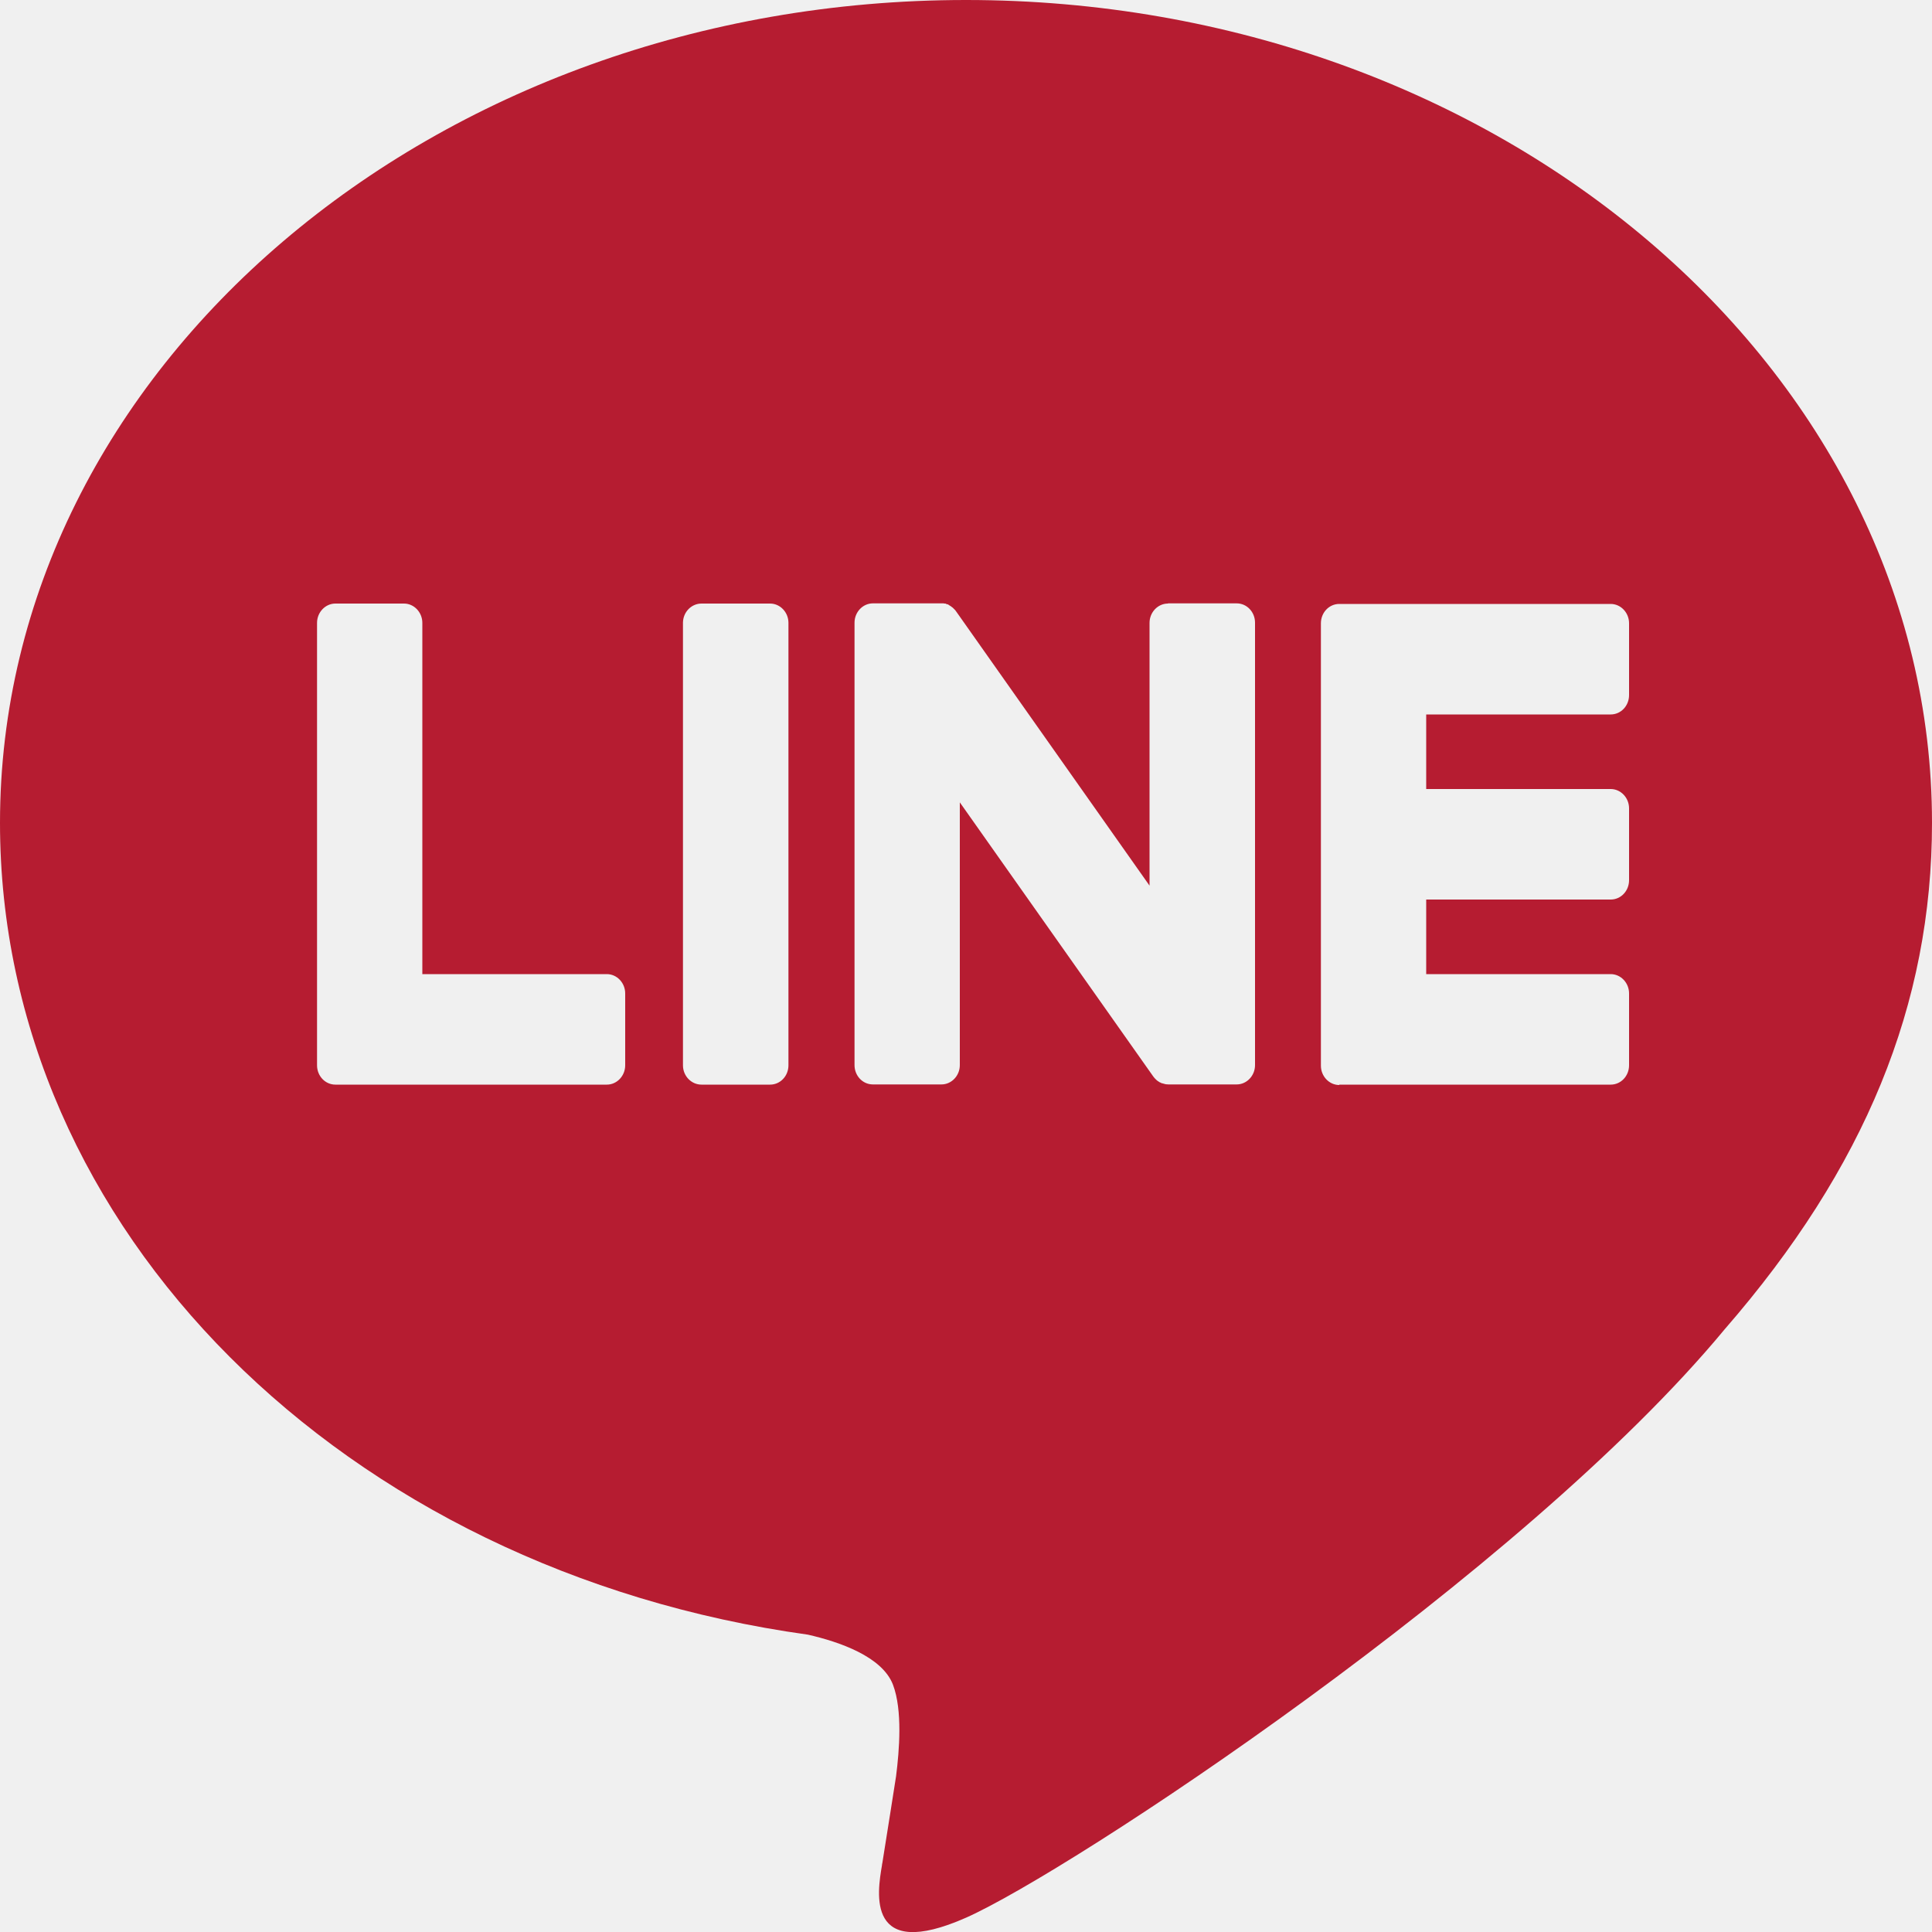
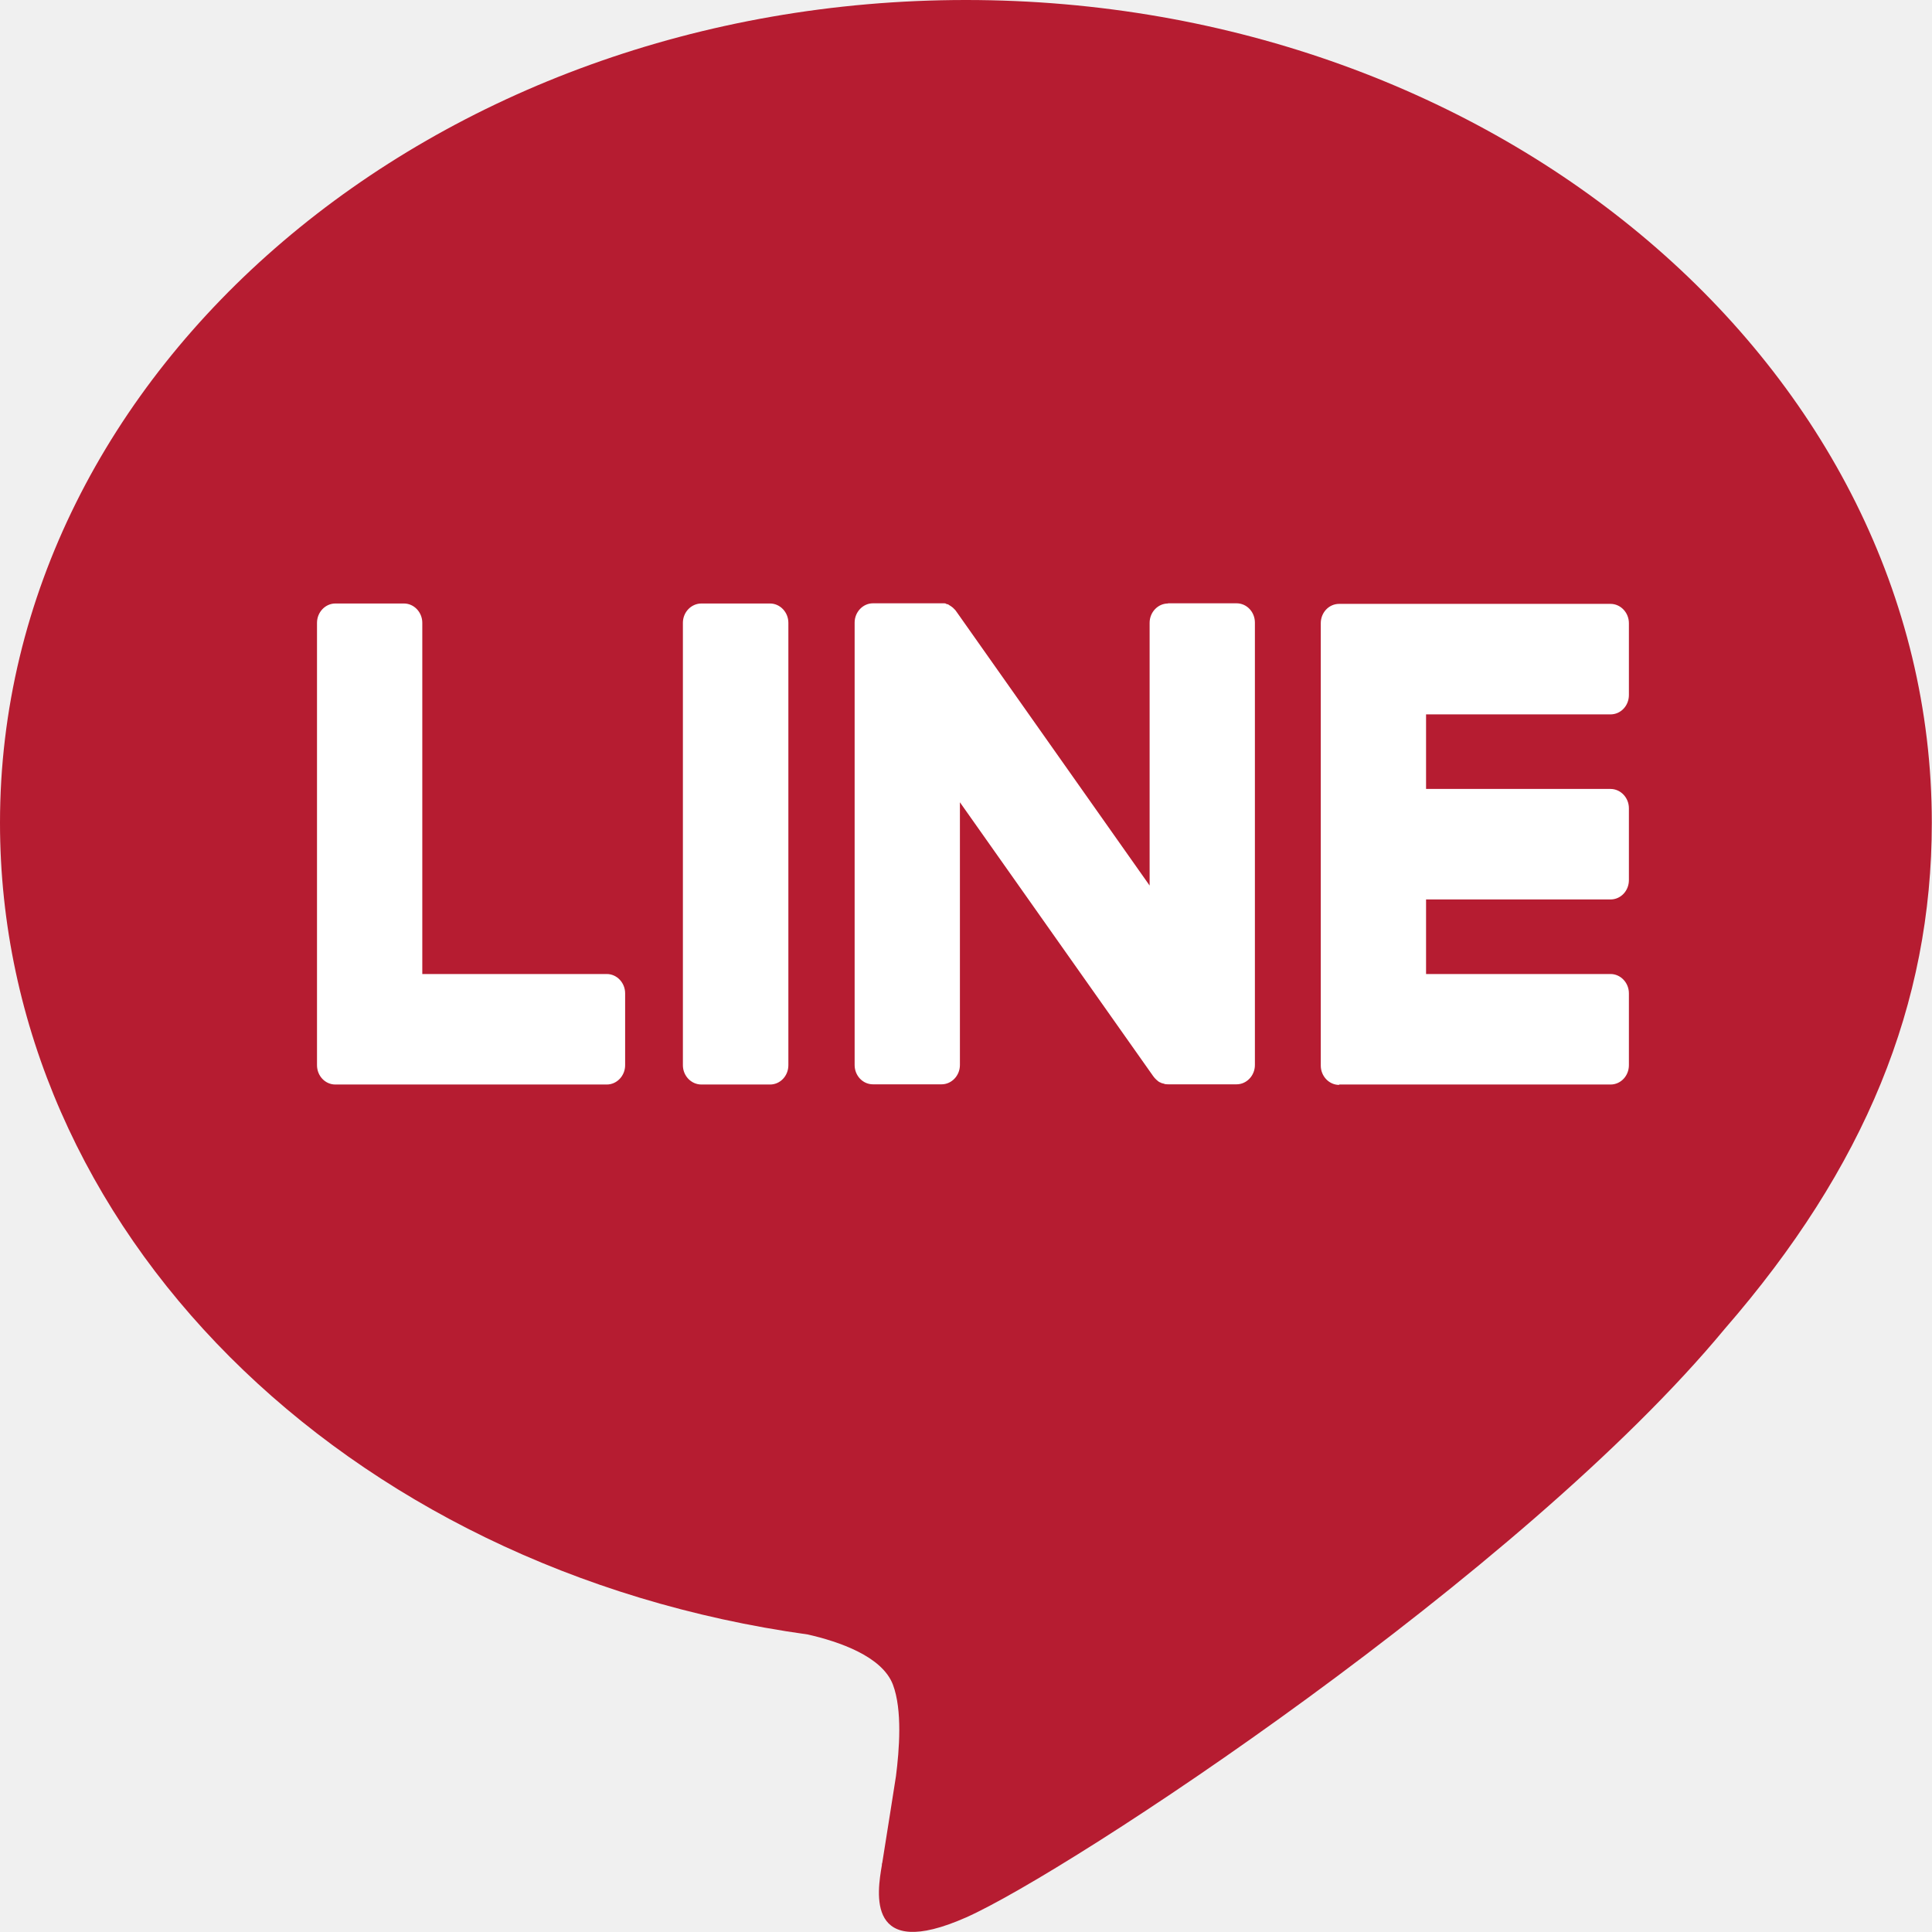
- <svg xmlns="http://www.w3.org/2000/svg" id="_圖層_2" data-name="圖層 2" viewBox="0 0 100 100">
-   <g id="_圖層_1-2" data-name="圖層 1">
-     <path d="m50,0c27.57,0,50,19.1,50,42.59,0,9.4-3.47,17.86-10.72,26.2h0c-10.49,12.67-33.95,28.11-39.28,30.47-5.19,2.29-4.59-1.3-4.35-2.71,0-.04.01-.08.02-.12.13-.79.71-4.49.71-4.49.17-1.34.34-3.42-.16-4.74-.56-1.46-2.78-2.22-4.4-2.59C17.79,81.27,0,63.64,0,42.59,0,19.1,22.43,0,50,0Zm-10.14,31.24h-3.55c-.53,0-.96.45-.96,1v22.9c0,.55.43,1,.96,1h3.55c.53,0,.95-.45.95-1v-22.9c0-.55-.43-1-.95-1Zm-7.5,23.9c0,.55-.43,1-.95,1h-14.05c-.53,0-.95-.45-.95-1v-22.9c0-.55.43-1,.95-1h3.55c.52,0,.95.45.95,1v18.18h9.55c.52,0,.95.45.95,1v3.72Zm36.96,1h14.05c.53,0,.95-.45.95-1v-3.72c0-.55-.43-1-.95-1h-9.55v-3.86h9.55c.53,0,.95-.45.95-1v-3.72c0-.55-.43-1-.95-1h-9.55v-3.86h9.55c.53,0,.95-.45.95-1v-3.72c0-.55-.43-1-.95-1h-14.05c-.53,0-.95.45-.95,1v22.9c0,.55.43,1,.95,1Zm-8.86-24.91h3.55c.53,0,.95.45.95,1v22.9c0,.55-.43,1-.95,1h-3.53c-.09,0-.17-.01-.25-.04h0s0,0,0,0c-.02,0-.04-.01-.07-.02h-.03s-.03-.02-.05-.03c-.02,0-.03-.02-.05-.02-.01,0-.02-.01-.03-.02-.02-.01-.04-.02-.06-.04h-.01c-.09-.07-.18-.16-.25-.26l-10-14.17v13.6c0,.55-.43,1-.95,1h-3.55c-.53,0-.95-.45-.95-1v-22.9c0-.55.43-1,.95-1h3.53s.02,0,.03,0c.02,0,.03,0,.05,0h.05s.04.01.04.01h.06s.03.02.03.02c.02,0,.04.01.06.02h.03s.04.03.06.04l.03.02s.04.02.05.03l.03.02s.03.02.05.04l.03.02s.03.03.05.05l.02.02s.04.04.06.06h0s.05.07.08.11l9.98,14.15v-13.6c0-.55.43-1,.95-1Z" style="fill: #b61c31; fill-rule: evenodd;" />
+ <svg xmlns="http://www.w3.org/2000/svg" id="_圖層_2" data-name="圖層 2" viewBox="0 0 100 100.01">
+   <g id="_圖層_2-2" data-name=" 圖層 2">
+     <g>
+       <rect x="9.09" y="24.74" width="79.04" height="38.74" style="fill: #fff;" />
+       <g id="_圖層_1-2" data-name=" 圖層 1-2">
+         <path d="m50,0c27.57,0,50,19.1,50,42.59,0,9.4-3.47,17.86-10.72,26.2h0c-10.49,12.67-33.95,28.11-39.28,30.47-5.19,2.29-4.59-1.3-4.35-2.71,0-.04,0-.08.02-.12.13-.79.71-4.49.71-4.49.17-1.34.34-3.42-.16-4.74-.56-1.46-2.78-2.22-4.4-2.59C17.79,81.27,0,63.64,0,42.59,0,19.1,22.43,0,50,0Zm-10.14,31.24h-3.55c-.53,0-.96.45-.96,1v22.9c0,.55.43,1,.96,1h3.55c.53,0,.95-.45.95-1v-22.9c0-.55-.43-1-.95-1Zm-7.5,23.9c0,.55-.43,1-.95,1h-14.05c-.53,0-.95-.45-.95-1v-22.9c0-.55.43-1,.95-1h3.55c.52,0,.95.45.95,1v18.18h9.55c.52,0,.95.45.95,1v3.72Zm36.96,1h14.05c.53,0,.95-.45.95-1v-3.72c0-.55-.43-1-.95-1h-9.55v-3.86h9.55c.53,0,.95-.45.95-1v-3.72c0-.55-.43-1-.95-1h-9.55v-3.86h9.55c.53,0,.95-.45.95-1v-3.72c0-.55-.43-1-.95-1h-14.05c-.53,0-.95.45-.95,1v22.9c0,.55.43,1,.95,1v-.02Zm-8.86-24.91h3.55c.53,0,.95.45.95,1v22.9c0,.55-.43,1-.95,1h-3.53c-.09,0-.17,0-.25-.04h0s-.04,0-.07-.02h-.03s-.03-.02-.05-.03c-.02,0-.03-.02-.05-.02,0,0-.02,0-.03-.02-.02,0-.04-.02-.06-.04h0c-.09-.07-.18-.16-.25-.26l-10-14.17v13.6c0,.55-.43,1-.95,1h-3.55c-.53,0-.95-.45-.95-1v-22.9c0-.55.43-1,.95-1h3.7s.06.01.06.01l.03.02s.04.01.06.02h.03s.04.03.06.04l.03.02s.04.02.05.03l.03.02s.03.02.05.04l.03.02s.03.03.05.05l.02.02s.04.04.06.06h0s.05.07.08.11l9.98,14.15v-13.6c0-.55.43-1,.95-1h0Z" style="fill: #b61c31; fill-rule: evenodd;" />
+       </g>
+     </g>
  </g>
</svg>
